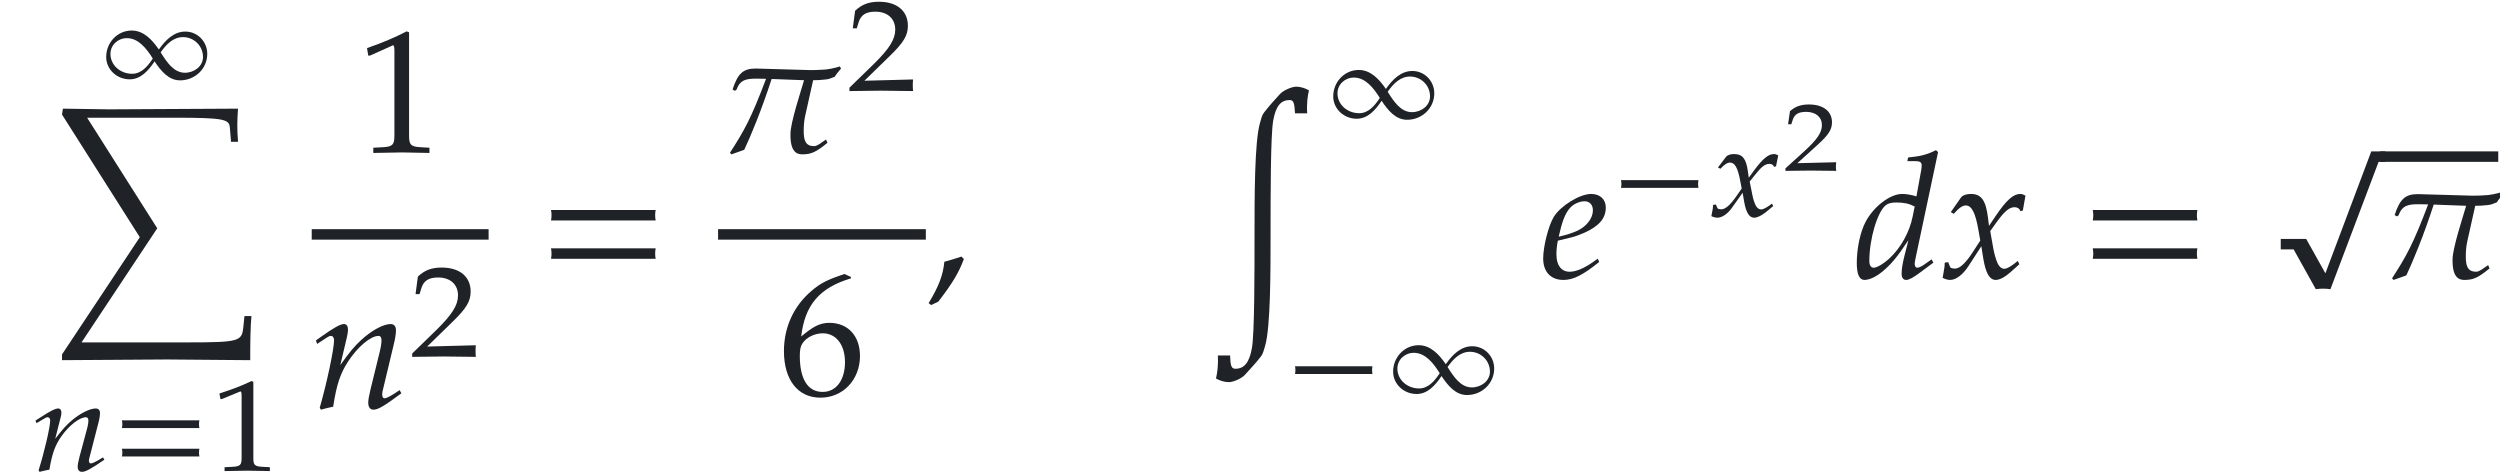
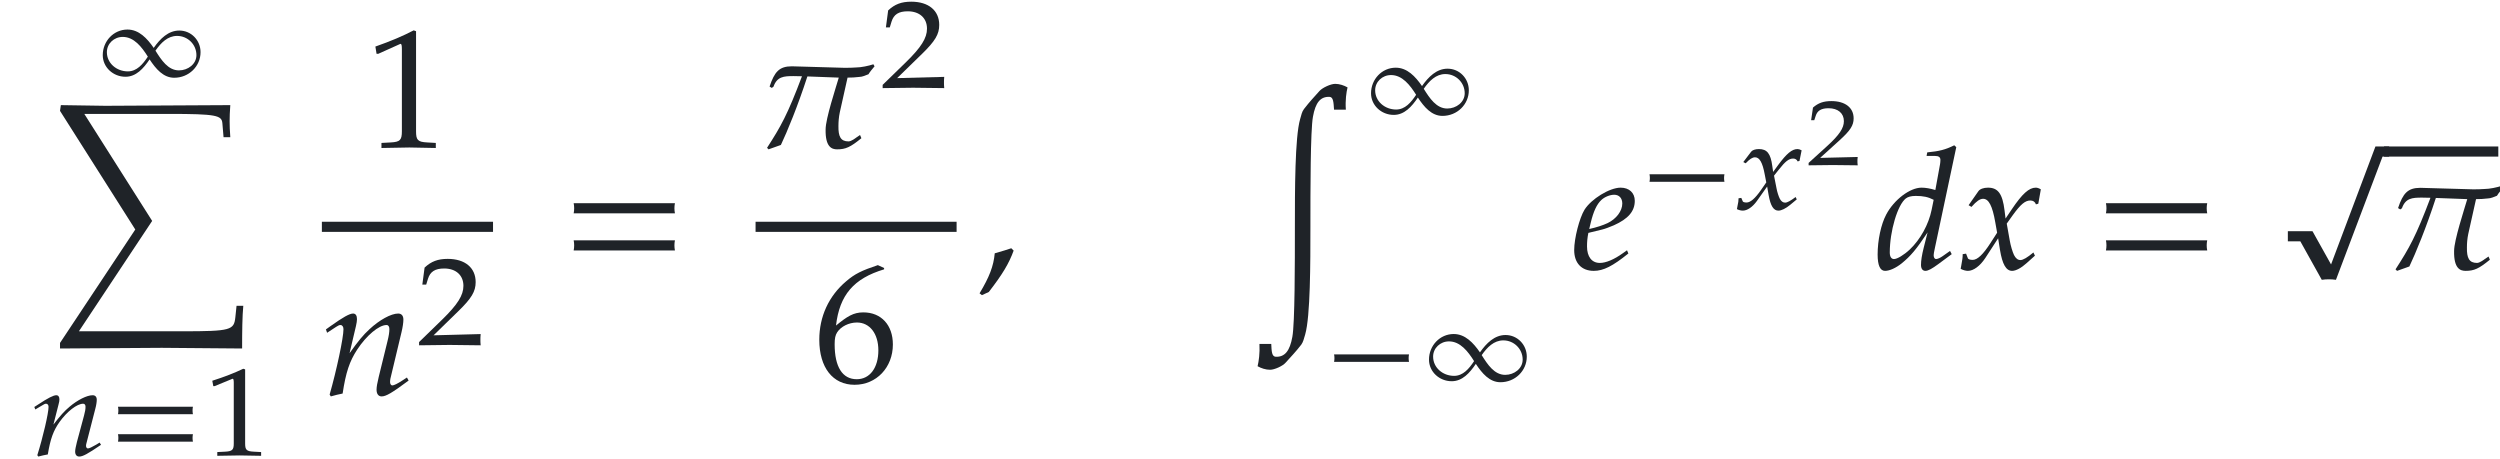
- <svg xmlns="http://www.w3.org/2000/svg" role="img" viewBox="-10 -10 14332.453 2715.08">
+ <svg xmlns="http://www.w3.org/2000/svg" role="img" viewBox="-10 -10 14812.453 2715.08">
  <g fill="#1f2328" stroke="none">
-     <g transform="translate(12945.453, 1517.86) scale(1.0, -1.0)">
+     <g transform="translate(13425.453, 1517.86) scale(1.0, -1.0)">
      <path d="M720 600 L720 660 L639 660 L376 -39 L266 158 L120 158 L120 98 L194 98 L321 -130 C335 -128 349 -127 363 -127 C377 -127 391 -128 405 -130 L681 600 Z" />
    </g>
-     <rect height="60" width="677" x="13635.453" y="857.86" />
-     <g transform="translate(13635.453, 1583.86) scale(1.0, -1.0)">
+     <rect height="60" width="677" x="14115.453" y="857.86" />
+     <g transform="translate(14115.453, 1583.86) scale(1.0, -1.0)">
      <path d="M705 481 L698 493 C671 484 626 474 593 474 C581 473 555 472 530 472 L215 481 C140 481 112 448 83 361 L96 353 L106 360 C127 420 167 423 224 423 C236 423 254 422 275 422 C189 194 150 125 68 -2 L77 -11 L150 15 C187 93 250 245 307 421 L493 414 C475 352 415 171 415 107 C413 2 452 -11 483 -11 C534 -11 562 2 627 55 L619 74 L594 57 C597 59 568 36 551 36 C504 36 490 65 491 127 C491 152 493 179 499 208 L545 414 C568 414 591 415 614 418 C632 418 654 428 669 434 C682 455 686 457 705 481 Z" />
    </g>
-     <g transform="translate(11907.676, 1583.86) scale(1.0, -1.0)">
+     <g transform="translate(12387.676, 1583.86) scale(1.0, -1.0)">
      <path d="M680 330 C678 340 677 350 677 360 C677 370 678 380 680 390 L80 390 C82 380 83 370 83 360 C83 350 82 340 80 330 Z M680 110 C678 120 677 130 677 140 C677 150 678 160 680 170 L80 170 C82 160 83 150 83 140 C83 130 82 120 80 110 Z" />
    </g>
-     <g transform="translate(11117.898, 1583.86) scale(1.0, -1.0)">
+     <g transform="translate(11597.898, 1583.86) scale(1.0, -1.0)">
      <path d="M484 472 C472 479 463 482 454 482 C414 482 374 446 312 354 L275 299 L269 347 C257 446 230 482 171 482 C145 482 123 474 114 461 L56 378 L73 368 C103 402 123 416 142 416 C175 416 197 375 214 277 L225 215 L185 153 C142 86 108 54 80 54 C65 54 54 58 52 63 L41 91 L21 88 C21 68 19 55 13 23 C11 11 10 8 9 1 C24 -7 40 -11 52 -11 C85 -11 124 18 155 65 L231 182 L242 113 C256 28 278 -11 314 -11 C336 -11 368 6 400 35 L449 79 L440 98 C404 68 379 53 363 53 C348 53 335 63 325 83 C316 102 305 139 300 168 L282 269 L317 318 C364 383 391 406 422 406 C438 406 450 398 455 383 L469 387 Z" />
    </g>
-     <g transform="translate(10617.898, 1583.86) scale(1.0, -1.0)">
+     <g transform="translate(11097.898, 1583.86) scale(1.0, -1.0)">
      <path d="M483 722 L471 733 C419 707 383 698 311 691 L307 670 L355 670 C379 670 389 663 389 646 C389 638 388 629 387 622 L359 468 C329 477 302 482 277 482 C208 482 114 410 68 323 C37 265 17 170 17 86 C17 21 32 -11 61 -11 C88 -11 125 6 159 33 C213 77 246 116 313 217 L290 126 C279 82 274 50 274 24 C274 3 283 -11 300 -11 C317 -11 341 3 375 28 L456 88 L446 107 L402 76 C388 66 372 59 363 59 C355 59 349 68 349 82 C349 90 351 99 357 128 Z M349 410 L337 351 C319 263 270 175 208 116 C173 83 133 59 114 59 C98 59 89 73 89 98 C89 224 135 380 184 418 C197 428 216 433 243 433 C287 433 316 427 349 410 Z" />
    </g>
-     <g transform="translate(10204.549, 967.9) scale(0.55, -0.55)">
+     <g transform="translate(10684.549, 967.9) scale(0.55, -0.55)">
      <path d="M568 -3 C565 18 565 28 565 42 C565 55 565 65 568 87 L163 77 L376 270 C489 373 524 428 524 503 C524 618 433 689 284 689 C200 689 143 669 86 619 L66 483 L100 483 L115 529 C133 587 176 612 254 612 C355 612 419 558 419 473 C419 398 370 324 238 204 L39 23 L39 -3 L300 0 Z" />
    </g>
-     <g transform="translate(9786.449, 1229.86) scale(0.74, -0.74)">
+     <g transform="translate(10266.449, 1229.86) scale(0.74, -0.74)">
      <path d="M538 472 C524 479 515 482 505 482 C461 482 418 446 350 354 L310 299 L303 347 C290 446 261 482 196 482 C168 482 144 474 134 461 L71 378 L90 368 C122 402 144 416 165 416 C201 416 225 375 243 277 L255 215 L212 153 C165 86 128 54 97 54 C81 54 69 58 67 63 L55 91 L33 88 C33 68 31 55 24 23 C22 11 21 8 20 1 C36 -7 54 -11 67 -11 C103 -11 145 18 179 65 L262 182 L274 113 C289 28 313 -11 352 -11 C376 -11 411 6 446 35 L499 79 L490 98 C450 68 423 53 406 53 C389 53 375 63 364 83 C354 102 342 139 337 168 L317 269 L356 318 C407 383 436 406 470 406 C487 406 500 398 506 383 L521 387 Z" />
    </g>
-     <g transform="translate(9224.049, 1229.86) scale(0.74, -0.74)">
+     <g transform="translate(9704.049, 1229.86) scale(0.74, -0.74)">
      <path d="M680 220 C678 230 677 240 677 250 C677 260 678 270 680 280 L80 280 C82 270 83 260 83 250 C83 240 82 230 80 220 Z" />
    </g>
-     <g transform="translate(8822.049, 1583.86) scale(1.0, -1.0)">
+     <g transform="translate(9302.049, 1583.86) scale(1.0, -1.0)">
      <path d="M374 404 C374 451 341 482 290 482 C225 482 116 415 76 351 C46 302 15 182 15 112 C15 35 59 -11 131 -11 C188 -11 243 17 336 92 L328 111 L304 94 C251 56 203 36 167 36 C119 36 91 73 91 134 C91 160 93 185 99 214 L181 234 C198 238 224 248 250 259 C335 297 374 342 374 404 Z M300 388 C300 344 265 297 213 272 C185 259 149 247 104 237 L113 274 C129 341 149 384 176 409 C195 427 227 440 252 440 C281 440 300 420 300 388 Z" />
    </g>
-     <g transform="translate(7574.162, 718.86) scale(0.74, -0.74)">
+     <g transform="translate(8054.162, 718.86) scale(0.74, -0.74)">
      <path d="M863 262 C863 357 788 435 693 435 C605 435 540 370 488 296 C435 373 369 443 278 443 C167 443 80 350 80 238 C80 141 163 65 262 65 C347 65 406 131 455 204 C505 128 565 57 652 57 C769 57 863 148 863 262 Z M441 226 C400 164 352 108 281 108 C190 108 113 174 113 262 C113 331 171 384 240 384 C330 384 392 304 441 226 Z M830 238 C830 167 763 116 690 116 C603 116 549 199 502 274 C546 337 600 392 675 392 C760 392 830 324 830 238 Z" />
    </g>
-     <g transform="translate(7917.562, 2296.86) scale(0.74, -0.74)">
+     <g transform="translate(8397.562, 2296.86) scale(0.74, -0.74)">
      <path d="M863 262 C863 357 788 435 693 435 C605 435 540 370 488 296 C435 373 369 443 278 443 C167 443 80 350 80 238 C80 141 163 65 262 65 C347 65 406 131 455 204 C505 128 565 57 652 57 C769 57 863 148 863 262 Z M441 226 C400 164 352 108 281 108 C190 108 113 174 113 262 C113 331 171 384 240 384 C330 384 392 304 441 226 Z M830 238 C830 167 763 116 690 116 C603 116 549 199 502 274 C546 337 600 392 675 392 C760 392 830 324 830 238 Z" />
    </g>
-     <g transform="translate(7355.162, 2296.86) scale(0.74, -0.74)">
+     <g transform="translate(7835.162, 2296.86) scale(0.74, -0.74)">
      <path d="M680 220 C678 230 677 240 677 250 C677 260 678 270 680 280 L80 280 C82 270 83 260 83 250 C83 240 82 230 80 220 Z" />
    </g>
-     <g transform="translate(6881.162, 1583.86) scale(1.0, -1.0)">
+     <g transform="translate(7361.162, 1583.86) scale(1.0, -1.0)">
      <path d="M613 1076 C592 1088 565 1097 540 1097 C513 1097 464 1074 447 1055 C413 1017 389 992 355 948 C343 933 339 912 332 888 C301 780 301 464 301 250 C301 32 301 -320 286 -402 C271 -486 241 -522 188 -520 C164 -519 163 -488 161 -444 L91 -444 C94 -500 87 -547 80 -576 C101 -588 128 -597 154 -597 C181 -597 230 -574 246 -555 C280 -517 305 -492 339 -448 C350 -433 355 -412 362 -388 C393 -280 393 36 393 250 C393 468 393 820 408 902 C423 986 452 1022 506 1020 C529 1019 530 988 533 944 L603 944 C599 1000 606 1047 613 1076 Z" />
    </g>
-     <g transform="translate(5297.829, 1583.86) scale(1.0, -1.0)">
+     <g transform="translate(5777.829, 1583.86) scale(1.0, -1.0)">
      <path d="M218 109 L204 123 C177 114 159 108 106 93 C99 17 74 -48 16 -144 L30 -155 L71 -136 C152 -31 190 32 218 109 Z" />
    </g>
-     <rect height="60" width="1191.1" x="4106.729" y="1303.86" />
-     <g transform="translate(4452.279, 2249.86) scale(1.0, -1.0)">
+     <rect height="60" width="1191.1" x="4466.729" y="1303.86" />
+     <g transform="translate(4812.279, 2249.86) scale(1.0, -1.0)">
      <path d="M468 219 C468 334 399 409 293 409 C234 409 197 385 131 331 C152 512 236 610 416 664 L416 672 L379 689 C283 657 242 637 191 593 C88 506 32 384 32 247 C32 82 112 -20 241 -20 C371 -20 468 83 468 219 Z M382 184 C382 80 331 13 254 13 C169 13 123 86 123 220 C123 255 127 274 138 291 C160 325 207 349 255 349 C331 349 382 283 382 184 Z" />
    </g>
-     <g transform="translate(4839.729, 509.86) scale(0.74, -0.74)">
+     <g transform="translate(5199.729, 509.86) scale(0.74, -0.74)">
      <path d="M520 -3 C518 18 518 28 518 42 C518 55 518 65 520 87 L143 77 L341 270 C447 373 480 428 480 503 C480 618 395 689 256 689 C178 689 124 669 71 619 L53 483 L84 483 L98 529 C116 587 155 612 228 612 C322 612 382 558 382 473 C382 398 336 324 213 204 L27 23 L27 -3 L271 0 Z" />
    </g>
-     <g transform="translate(4106.729, 863.86) scale(1.0, -1.0)">
+     <g transform="translate(4466.729, 863.86) scale(1.0, -1.0)">
      <path d="M705 481 L698 493 C671 484 626 474 593 474 C581 473 555 472 530 472 L215 481 C140 481 112 448 83 361 L96 353 L106 360 C127 420 167 423 224 423 C236 423 254 422 275 422 C189 194 150 125 68 -2 L77 -11 L150 15 C187 93 250 245 307 421 L493 414 C475 352 415 171 415 107 C413 2 452 -11 483 -11 C534 -11 562 2 627 55 L619 74 L594 57 C597 59 568 36 551 36 C504 36 490 65 491 127 C491 152 493 179 499 208 L545 414 C568 414 591 415 614 418 C632 418 654 428 669 434 C682 455 686 457 705 481 Z" />
    </g>
-     <g transform="translate(3068.951, 1583.86) scale(1.0, -1.0)">
+     <g transform="translate(3308.951, 1583.86) scale(1.0, -1.0)">
      <path d="M680 330 C678 340 677 350 677 360 C677 370 678 380 680 390 L80 390 C82 380 83 370 83 360 C83 350 82 340 80 330 Z M680 110 C678 120 677 130 677 140 C677 150 678 160 680 170 L80 170 C82 160 83 150 83 140 C83 130 82 120 80 110 Z" />
    </g>
-     <rect height="60" width="1014.1" x="1777.073" y="1303.86" />
-     <g transform="translate(2333.073, 2033.72) scale(0.74, -0.74)">
+     <rect height="60" width="1014.1" x="1897.073" y="1303.86" />
+     <g transform="translate(2453.073, 2033.72) scale(0.74, -0.74)">
      <path d="M520 -3 C518 18 518 28 518 42 C518 55 518 65 520 87 L143 77 L341 270 C447 373 480 428 480 503 C480 618 395 689 256 689 C178 689 124 669 71 619 L53 483 L84 483 L98 529 C116 587 155 612 228 612 C322 612 382 558 382 473 C382 398 336 324 213 204 L27 23 L27 -3 L271 0 Z" />
    </g>
-     <g transform="translate(1777.073, 2329.72) scale(1.0, -1.0)">
+     <g transform="translate(1897.073, 2329.72) scale(1.0, -1.0)">
      <path d="M514 85 L504 103 L478 86 C449 67 427 56 417 56 C410 56 404 65 404 76 C404 81 405 92 406 96 L472 372 C479 401 483 429 483 446 C483 469 472 482 452 482 C410 482 341 444 282 389 C244 354 216 320 164 247 L202 408 C206 426 208 438 208 449 C208 470 200 482 185 482 C164 482 125 460 52 408 L24 388 L31 368 L63 389 C99 413 103 414 110 414 C121 414 128 404 128 389 C128 338 87 145 46 2 L53 -9 C78 -2 101 4 123 8 C142 134 164 199 209 268 C264 352 338 414 383 414 C394 414 400 405 400 390 C400 372 397 351 389 319 L337 107 C328 70 324 47 324 31 C324 6 335 -9 354 -9 C380 -9 416 12 514 85 Z" />
    </g>
-     <g transform="translate(2034.123, 863.86) scale(1.0, -1.0)">
+     <g transform="translate(2154.123, 863.86) scale(1.0, -1.0)">
      <path d="M418 -3 L418 27 L366 30 C311 33 301 44 301 96 L301 689 L287 694 C222 660 151 630 60 598 L67 555 L77 555 L206 613 L209 614 C215 614 217 605 217 581 L217 96 C217 44 206 33 152 30 L96 27 L96 -3 L261 0 Z" />
    </g>
    <g transform="translate(539.6267, 492.86) scale(0.74, -0.74)">
      <path d="M863 262 C863 357 788 435 693 435 C605 435 540 370 488 296 C435 373 369 443 278 443 C167 443 80 350 80 238 C80 141 163 65 262 65 C347 65 406 131 455 204 C505 128 565 57 652 57 C769 57 863 148 863 262 Z M441 226 C400 164 352 108 281 108 C190 108 113 174 113 262 C113 331 171 384 240 384 C330 384 392 304 441 226 Z M830 238 C830 167 763 116 690 116 C603 116 549 199 502 274 C546 337 600 392 675 392 C760 392 830 324 830 238 Z" />
    </g>
    <g transform="translate(1192.307, 2688.42) scale(0.74, -0.74)">
      <path d="M466 -3 L466 27 L409 30 C349 33 338 44 338 96 L338 689 L323 694 C252 660 175 630 75 598 L83 555 L94 555 L235 613 L238 614 C244 614 247 605 247 581 L247 96 C247 44 235 33 176 30 L115 27 L115 -3 L294 0 Z" />
    </g>
    <g transform="translate(629.9067, 2688.42) scale(0.74, -0.74)">
      <path d="M680 330 C678 340 677 350 677 360 C677 370 678 380 680 390 L80 390 C82 380 83 370 83 360 C83 350 82 340 80 330 Z M680 110 C678 120 677 130 677 140 C677 150 678 160 680 170 L80 170 C82 160 83 150 83 140 C83 130 82 120 80 110 Z" />
    </g>
    <g transform="translate(166.6667, 2688.42) scale(0.74, -0.74)">
      <path d="M570 85 L559 103 L531 86 C499 67 475 56 465 56 C457 56 450 65 450 76 C450 81 451 92 453 96 L524 372 C532 401 536 429 536 446 C536 469 524 482 503 482 C457 482 382 444 317 389 C276 354 245 320 189 247 L230 408 C235 426 237 438 237 449 C237 470 228 482 212 482 C189 482 146 460 67 408 L36 388 L44 368 L79 389 C118 413 122 414 130 414 C142 414 150 404 150 389 C150 338 105 145 60 2 L68 -9 C95 -2 120 4 144 8 C165 134 189 199 238 268 C298 352 378 414 427 414 C439 414 446 405 446 390 C446 372 443 351 434 319 L377 107 C368 70 363 47 363 31 C363 6 375 -9 396 -9 C424 -9 463 12 570 85 Z" />
    </g>
    <g transform="translate(265.5367, 1583.86) scale(1.0, -1.0)">
      <path d="M1166 -218 L1126 -218 L1119 -285 C1111 -362 1094 -369 804 -369 L192 -369 L626 285 L224 919 L727 919 C1007 919 1038 910 1042 864 L1049 781 L1089 781 C1086 824 1085 845 1085 876 C1085 906 1086 927 1089 971 L349 967 L85 971 L80 937 L526 234 L80 -438 L80 -471 L683 -467 L1159 -471 C1159 -370 1160 -281 1166 -218 Z" />
    </g>
  </g>
</svg>
